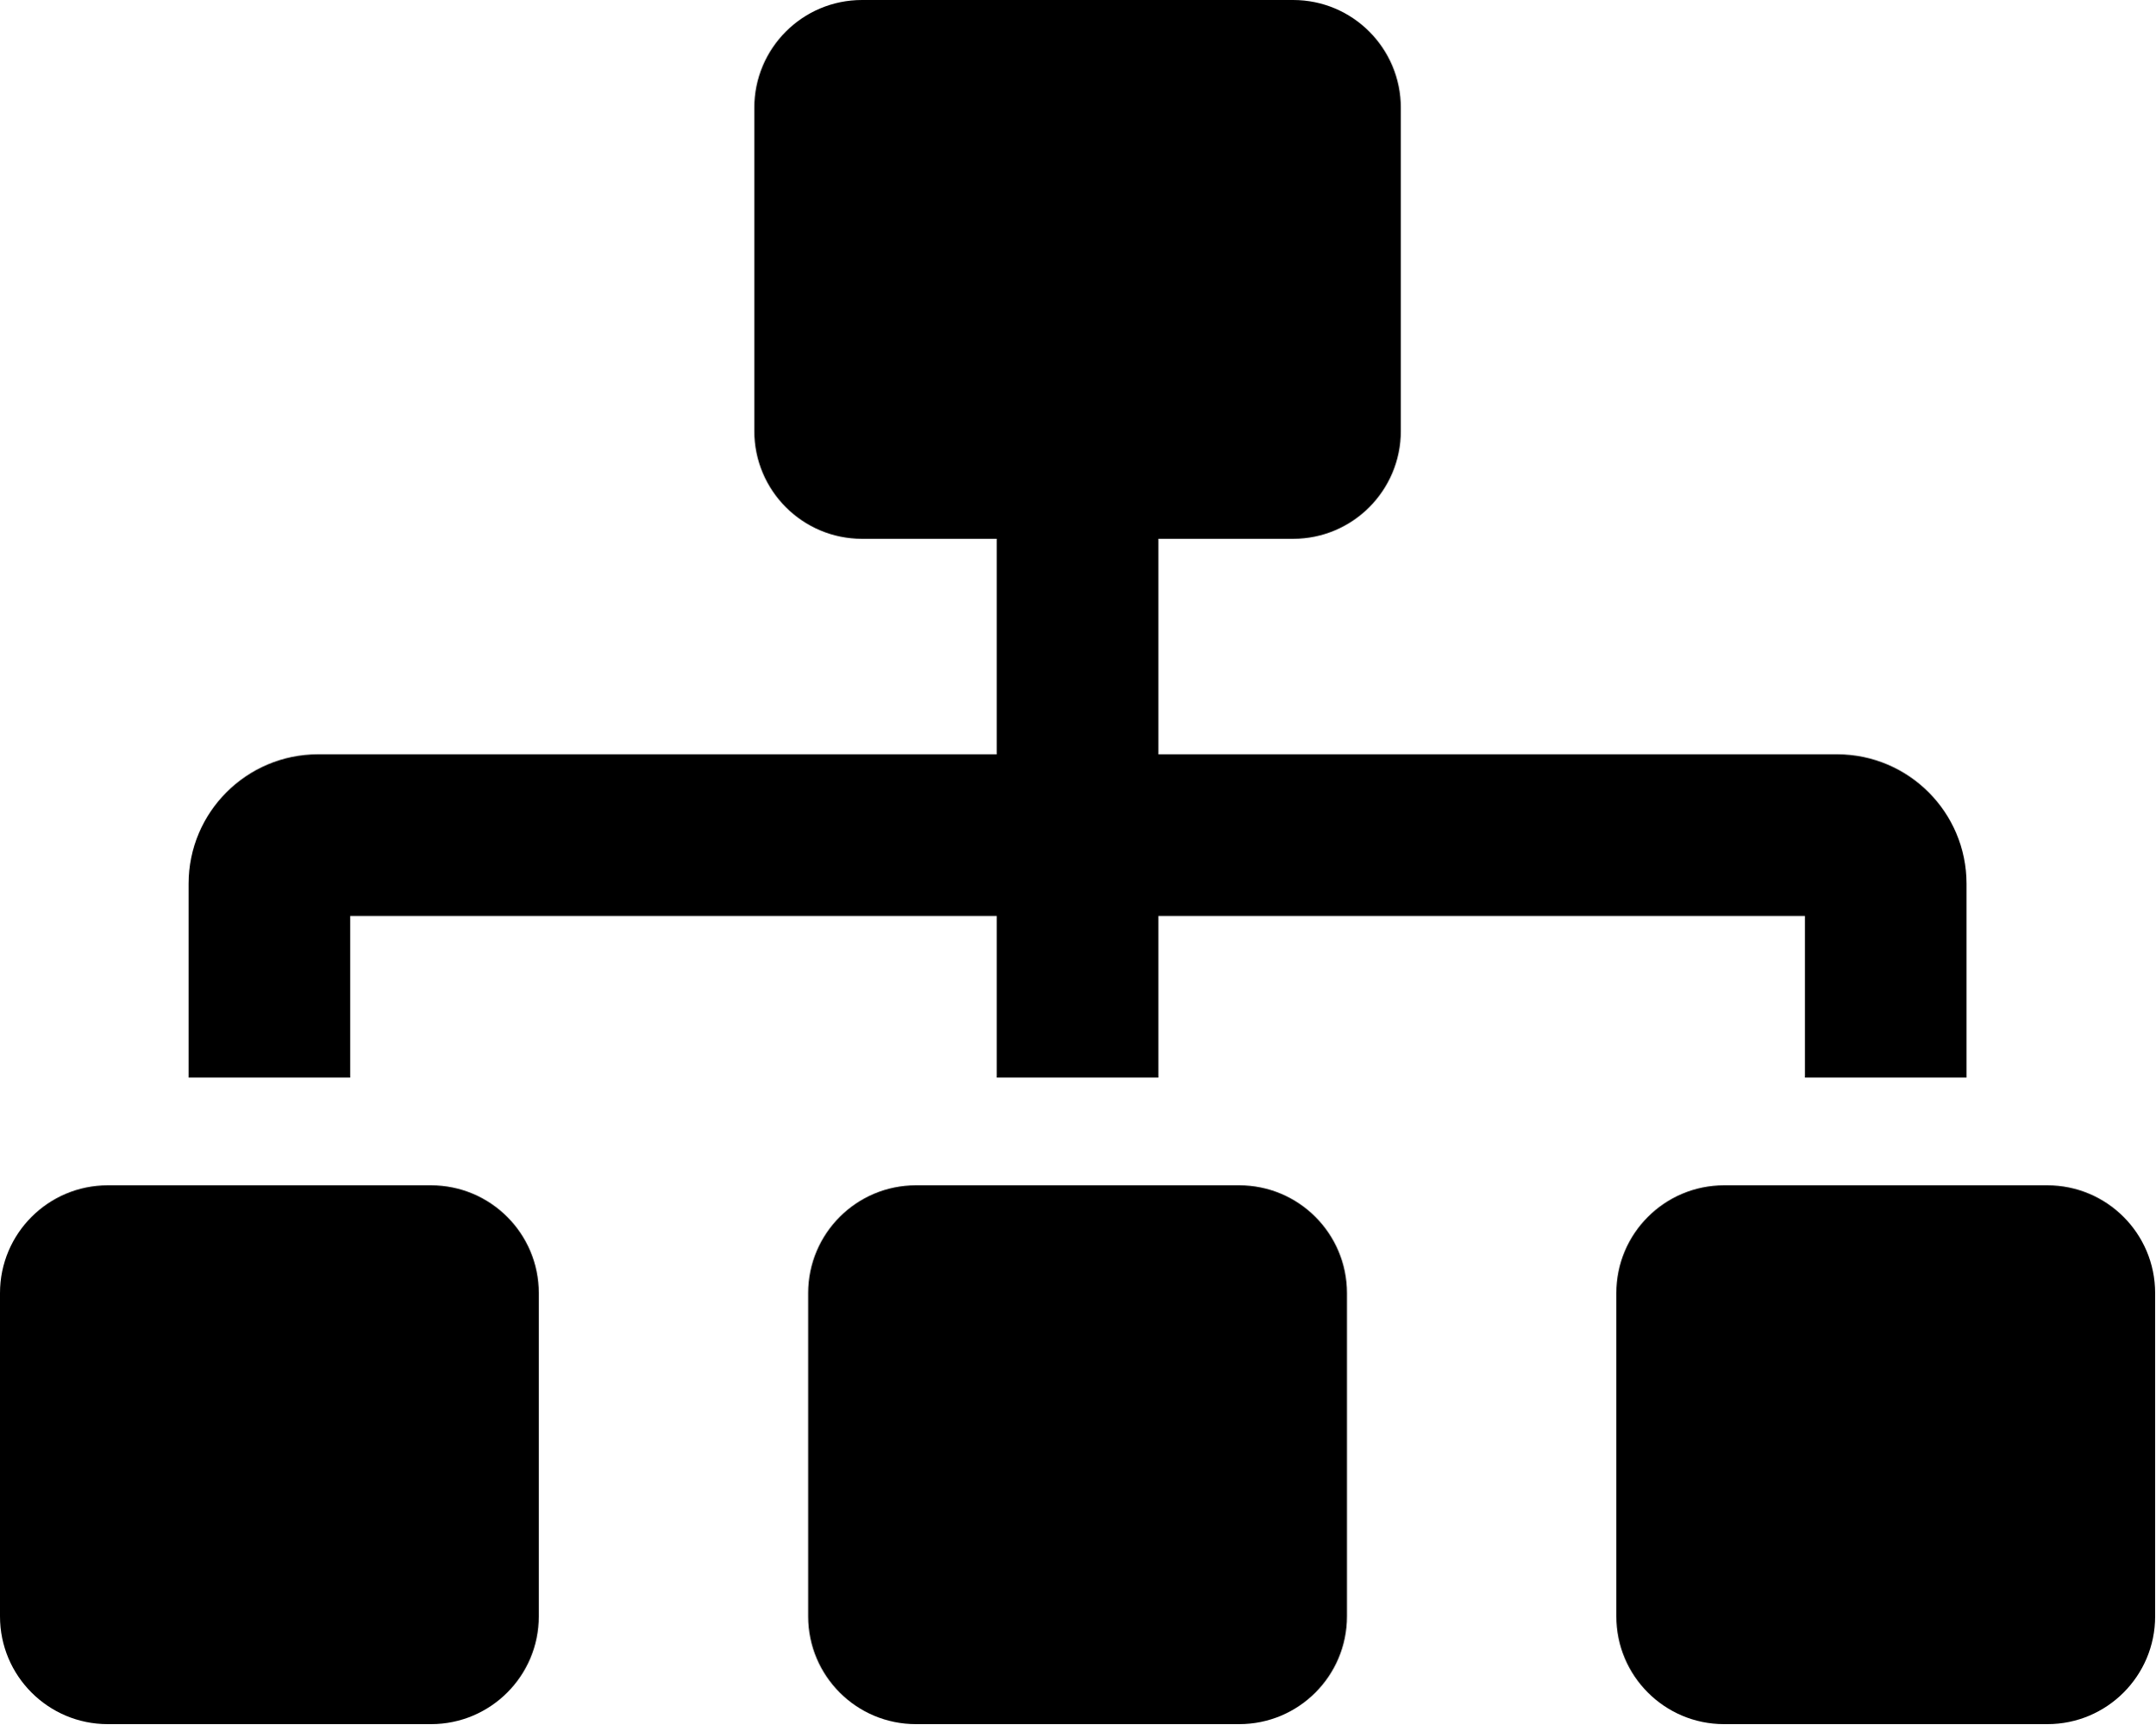
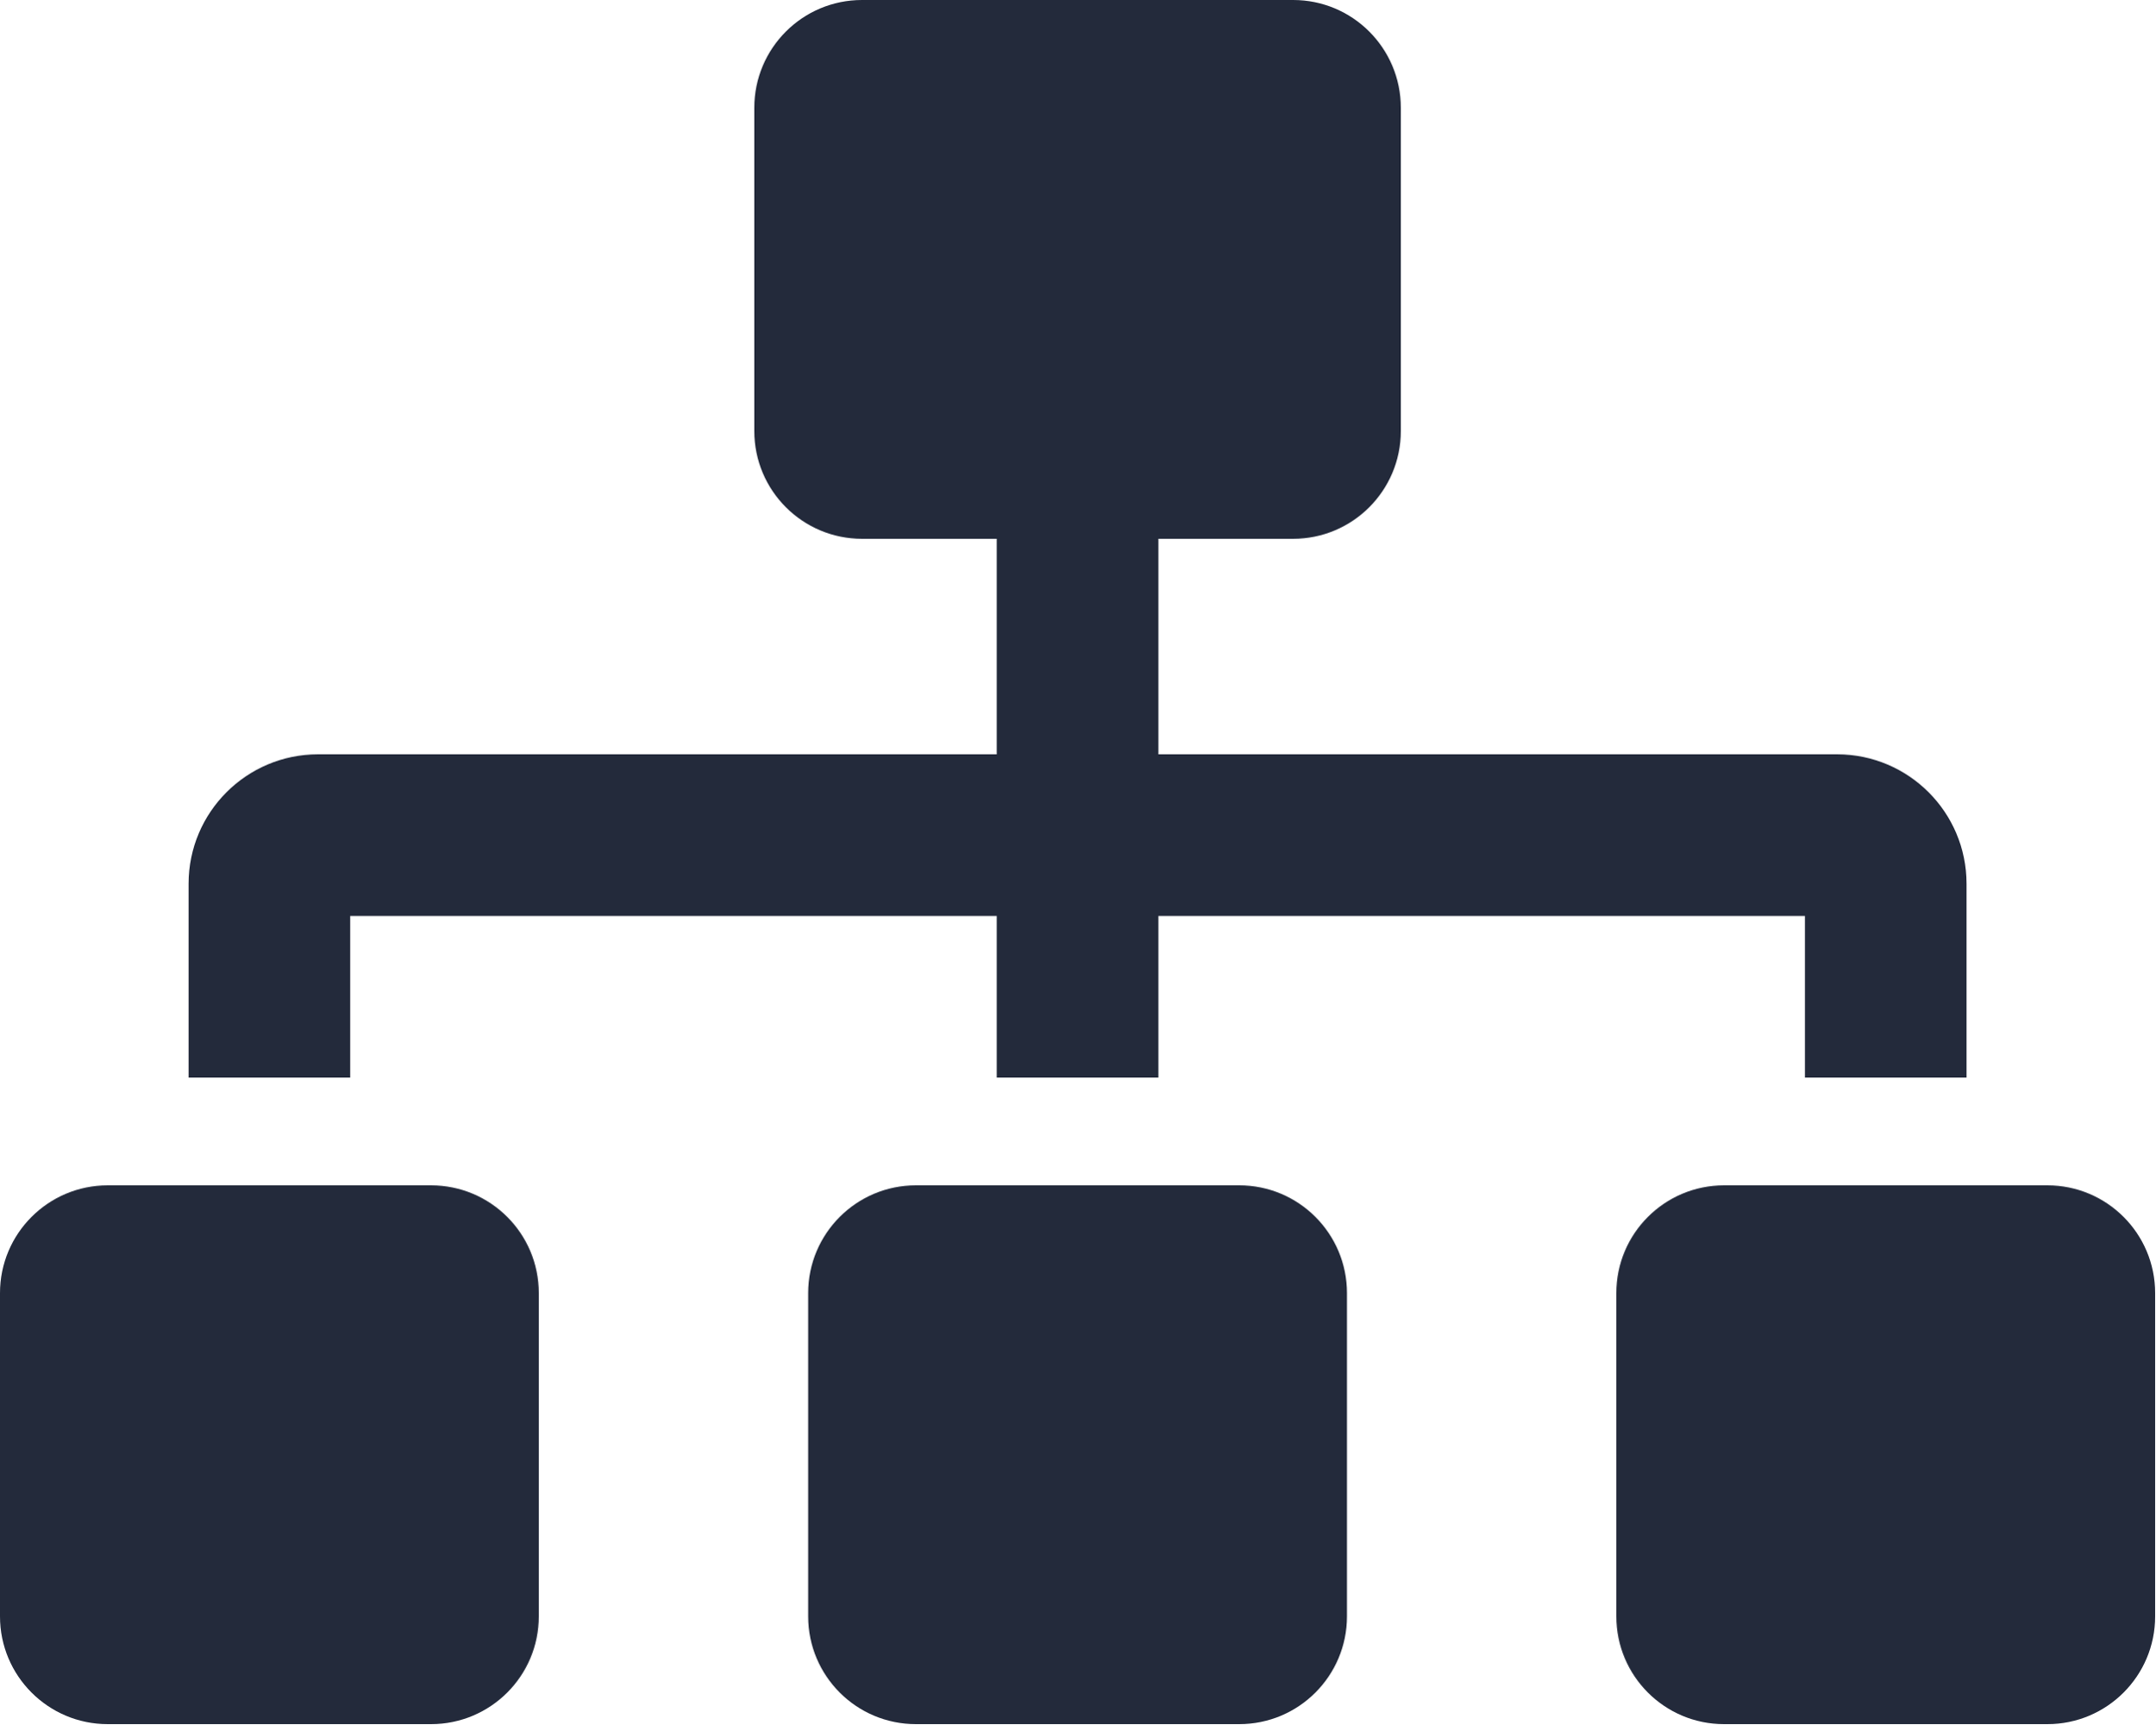
<svg xmlns="http://www.w3.org/2000/svg" width="72.5" height="58" viewBox="1026 219.5 72.5 58">
-   <path d="M1040.5 259.375h-10.875A3.625 3.625 0 0 0 1026 263v10.875a3.625 3.625 0 0 0 3.625 3.625h10.875a3.625 3.625 0 0 0 3.625-3.625V263a3.625 3.625 0 0 0-3.625-3.625Zm-2.719-9.062h21.75v5.437h5.438v-5.437h21.75v5.437h5.437v-6.524a4.357 4.357 0 0 0-4.35-4.351h-22.837v-7.25h4.531a3.625 3.625 0 0 0 3.625-3.625v-10.875a3.625 3.625 0 0 0-3.625-3.625H1055a3.625 3.625 0 0 0-3.625 3.625V234a3.625 3.625 0 0 0 3.625 3.625h4.531v7.25h-22.836a4.356 4.356 0 0 0-4.351 4.351v6.524h5.437v-5.437Zm29.907 9.062h-10.875a3.625 3.625 0 0 0-3.626 3.625v10.875a3.625 3.625 0 0 0 3.626 3.625h10.874a3.625 3.625 0 0 0 3.626-3.625V263a3.625 3.625 0 0 0-3.626-3.625Zm27.187 0H1084a3.625 3.625 0 0 0-3.625 3.625v10.875A3.625 3.625 0 0 0 1084 277.5h10.875a3.625 3.625 0 0 0 3.625-3.625V263a3.625 3.625 0 0 0-3.625-3.625Z" fill-rule="evenodd" data-name="Icon awesome-sitemap" />
+   <path d="M1040.5 259.375h-10.875A3.625 3.625 0 0 0 1026 263v10.875a3.625 3.625 0 0 0 3.625 3.625h10.875a3.625 3.625 0 0 0 3.625-3.625V263a3.625 3.625 0 0 0-3.625-3.625Zm-2.719-9.062h21.75v5.437h5.438v-5.437h21.75v5.437h5.437v-6.524a4.357 4.357 0 0 0-4.35-4.351h-22.837v-7.25h4.531a3.625 3.625 0 0 0 3.625-3.625v-10.875a3.625 3.625 0 0 0-3.625-3.625H1055a3.625 3.625 0 0 0-3.625 3.625V234a3.625 3.625 0 0 0 3.625 3.625h4.531v7.25h-22.836a4.356 4.356 0 0 0-4.351 4.351v6.524h5.437v-5.437Zm29.907 9.062h-10.875a3.625 3.625 0 0 0-3.626 3.625v10.875a3.625 3.625 0 0 0 3.626 3.625h10.874a3.625 3.625 0 0 0 3.626-3.625V263a3.625 3.625 0 0 0-3.626-3.625Zm27.187 0H1084a3.625 3.625 0 0 0-3.625 3.625v10.875A3.625 3.625 0 0 0 1084 277.5h10.875a3.625 3.625 0 0 0 3.625-3.625V263a3.625 3.625 0 0 0-3.625-3.625Z" fill="#232a3b" fill-rule="evenodd" data-name="Icon awesome-sitemap" />
</svg>
